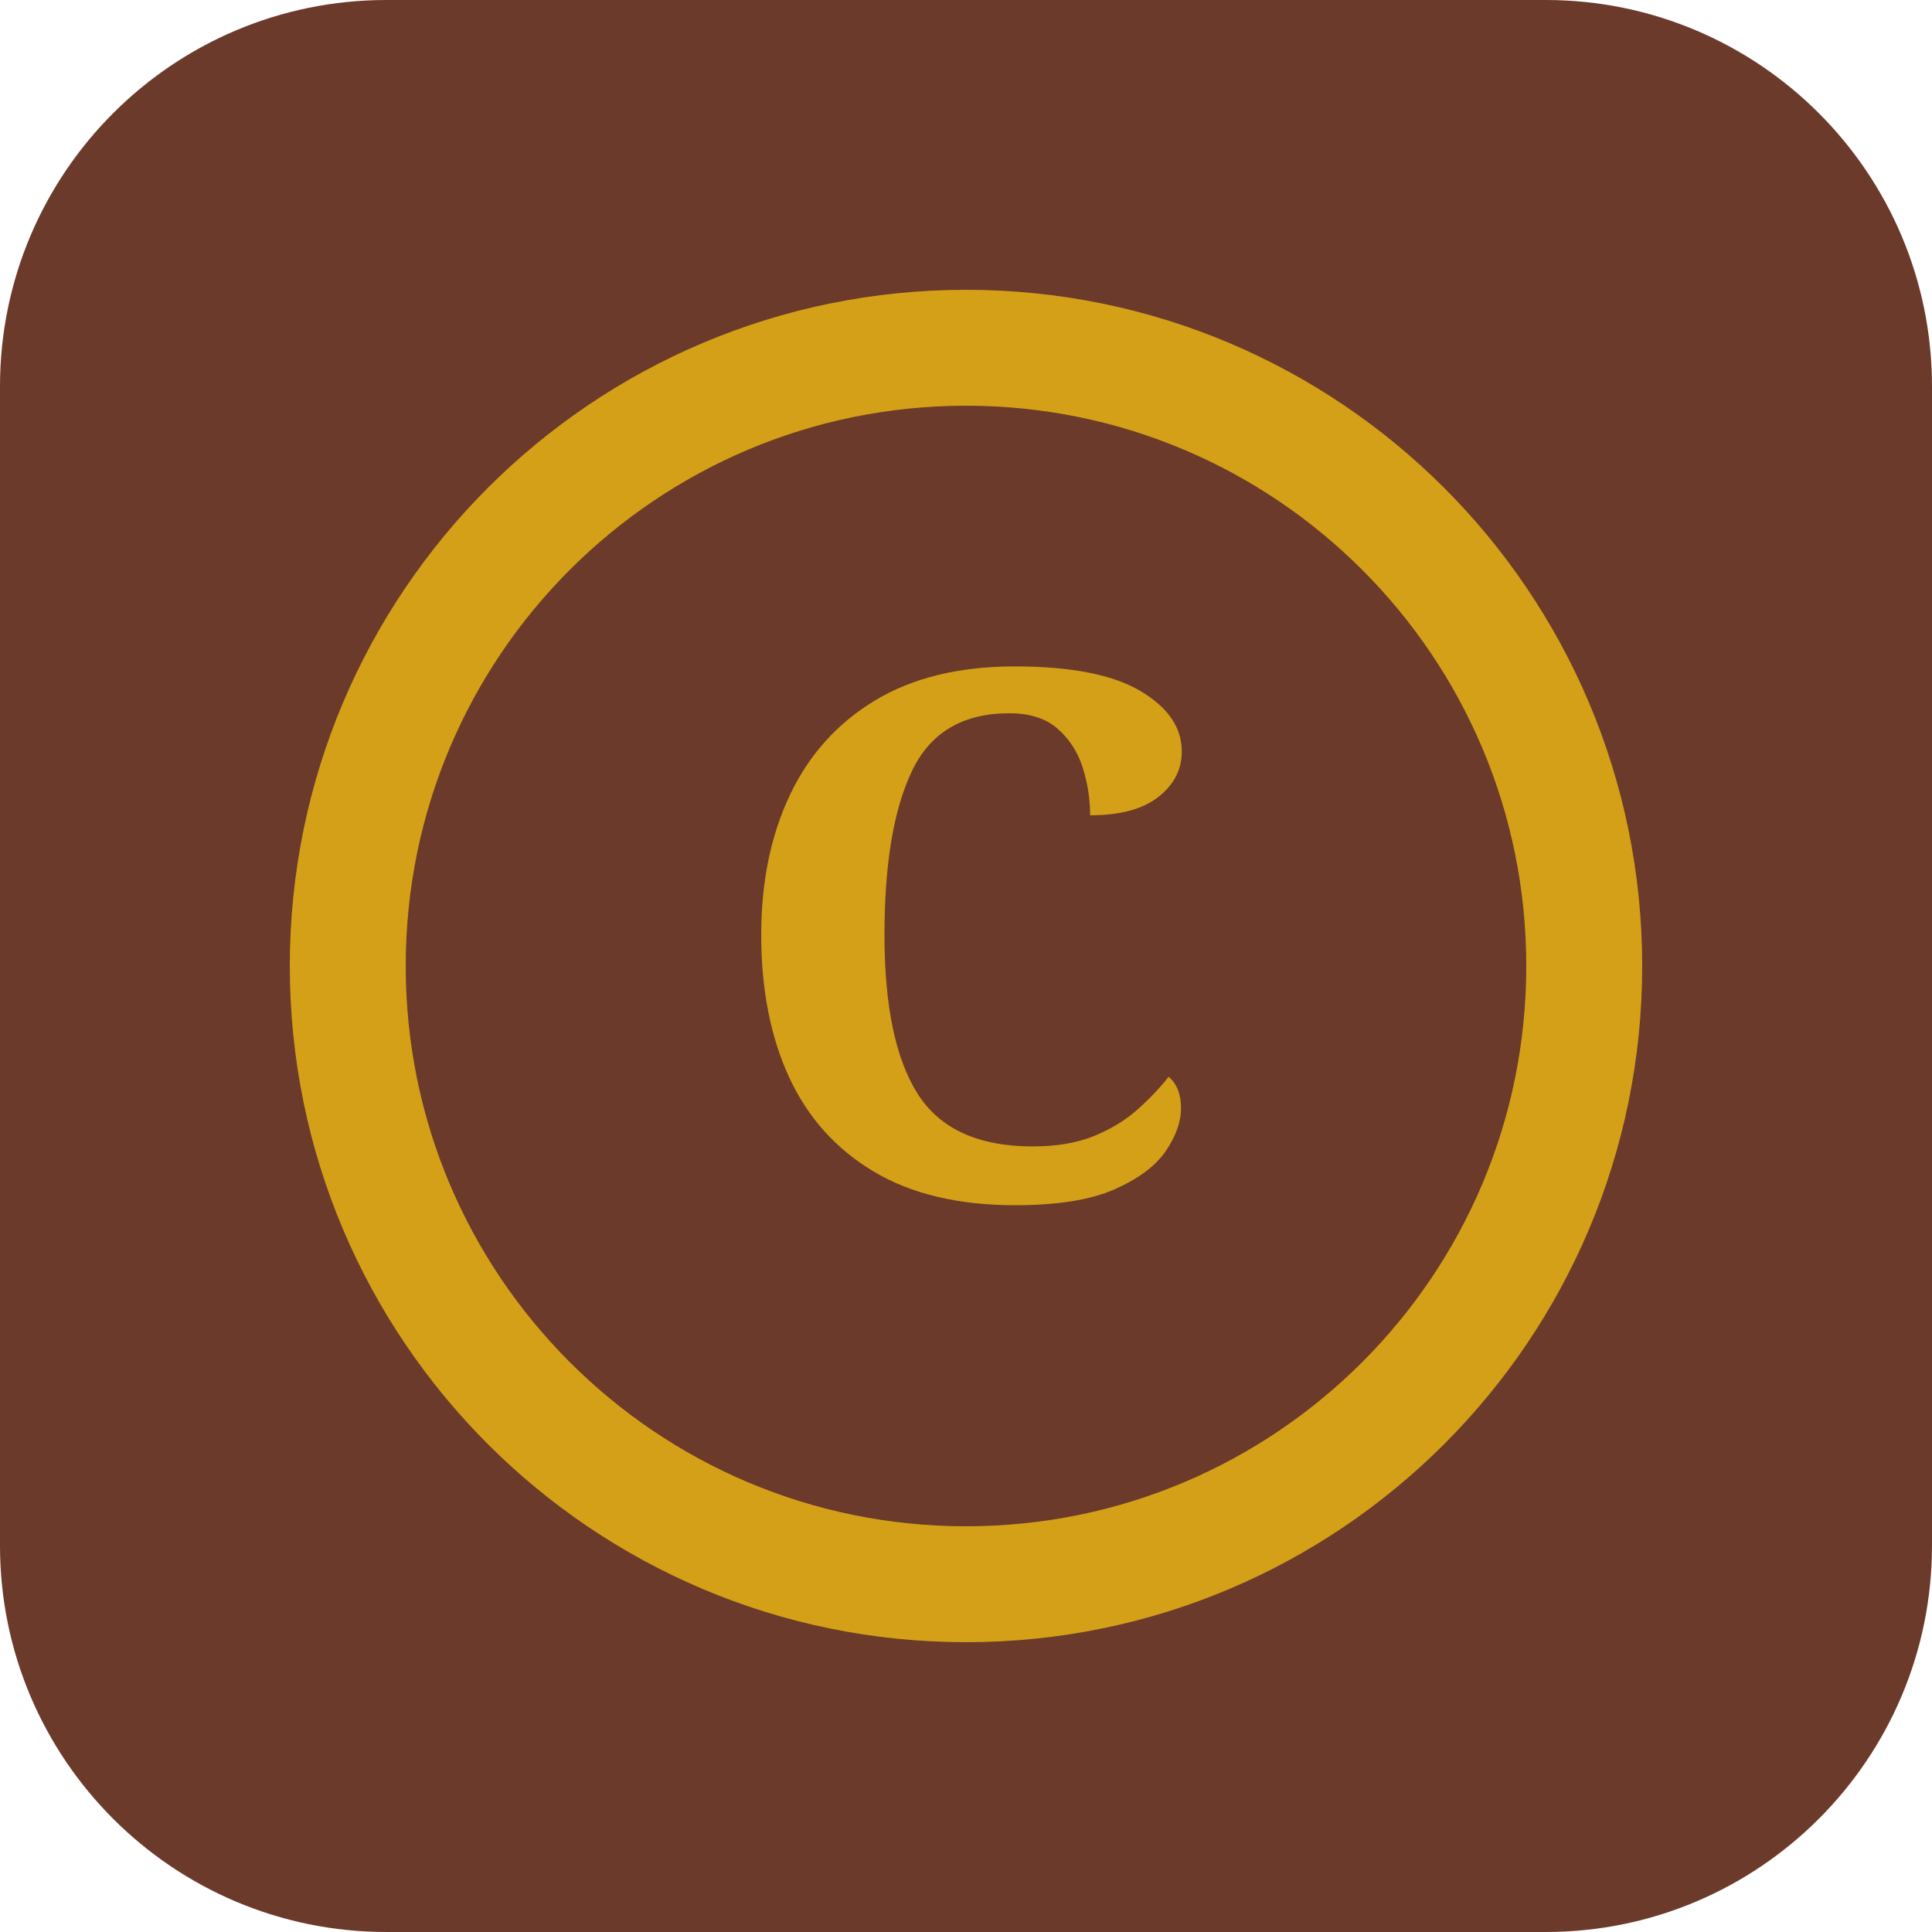
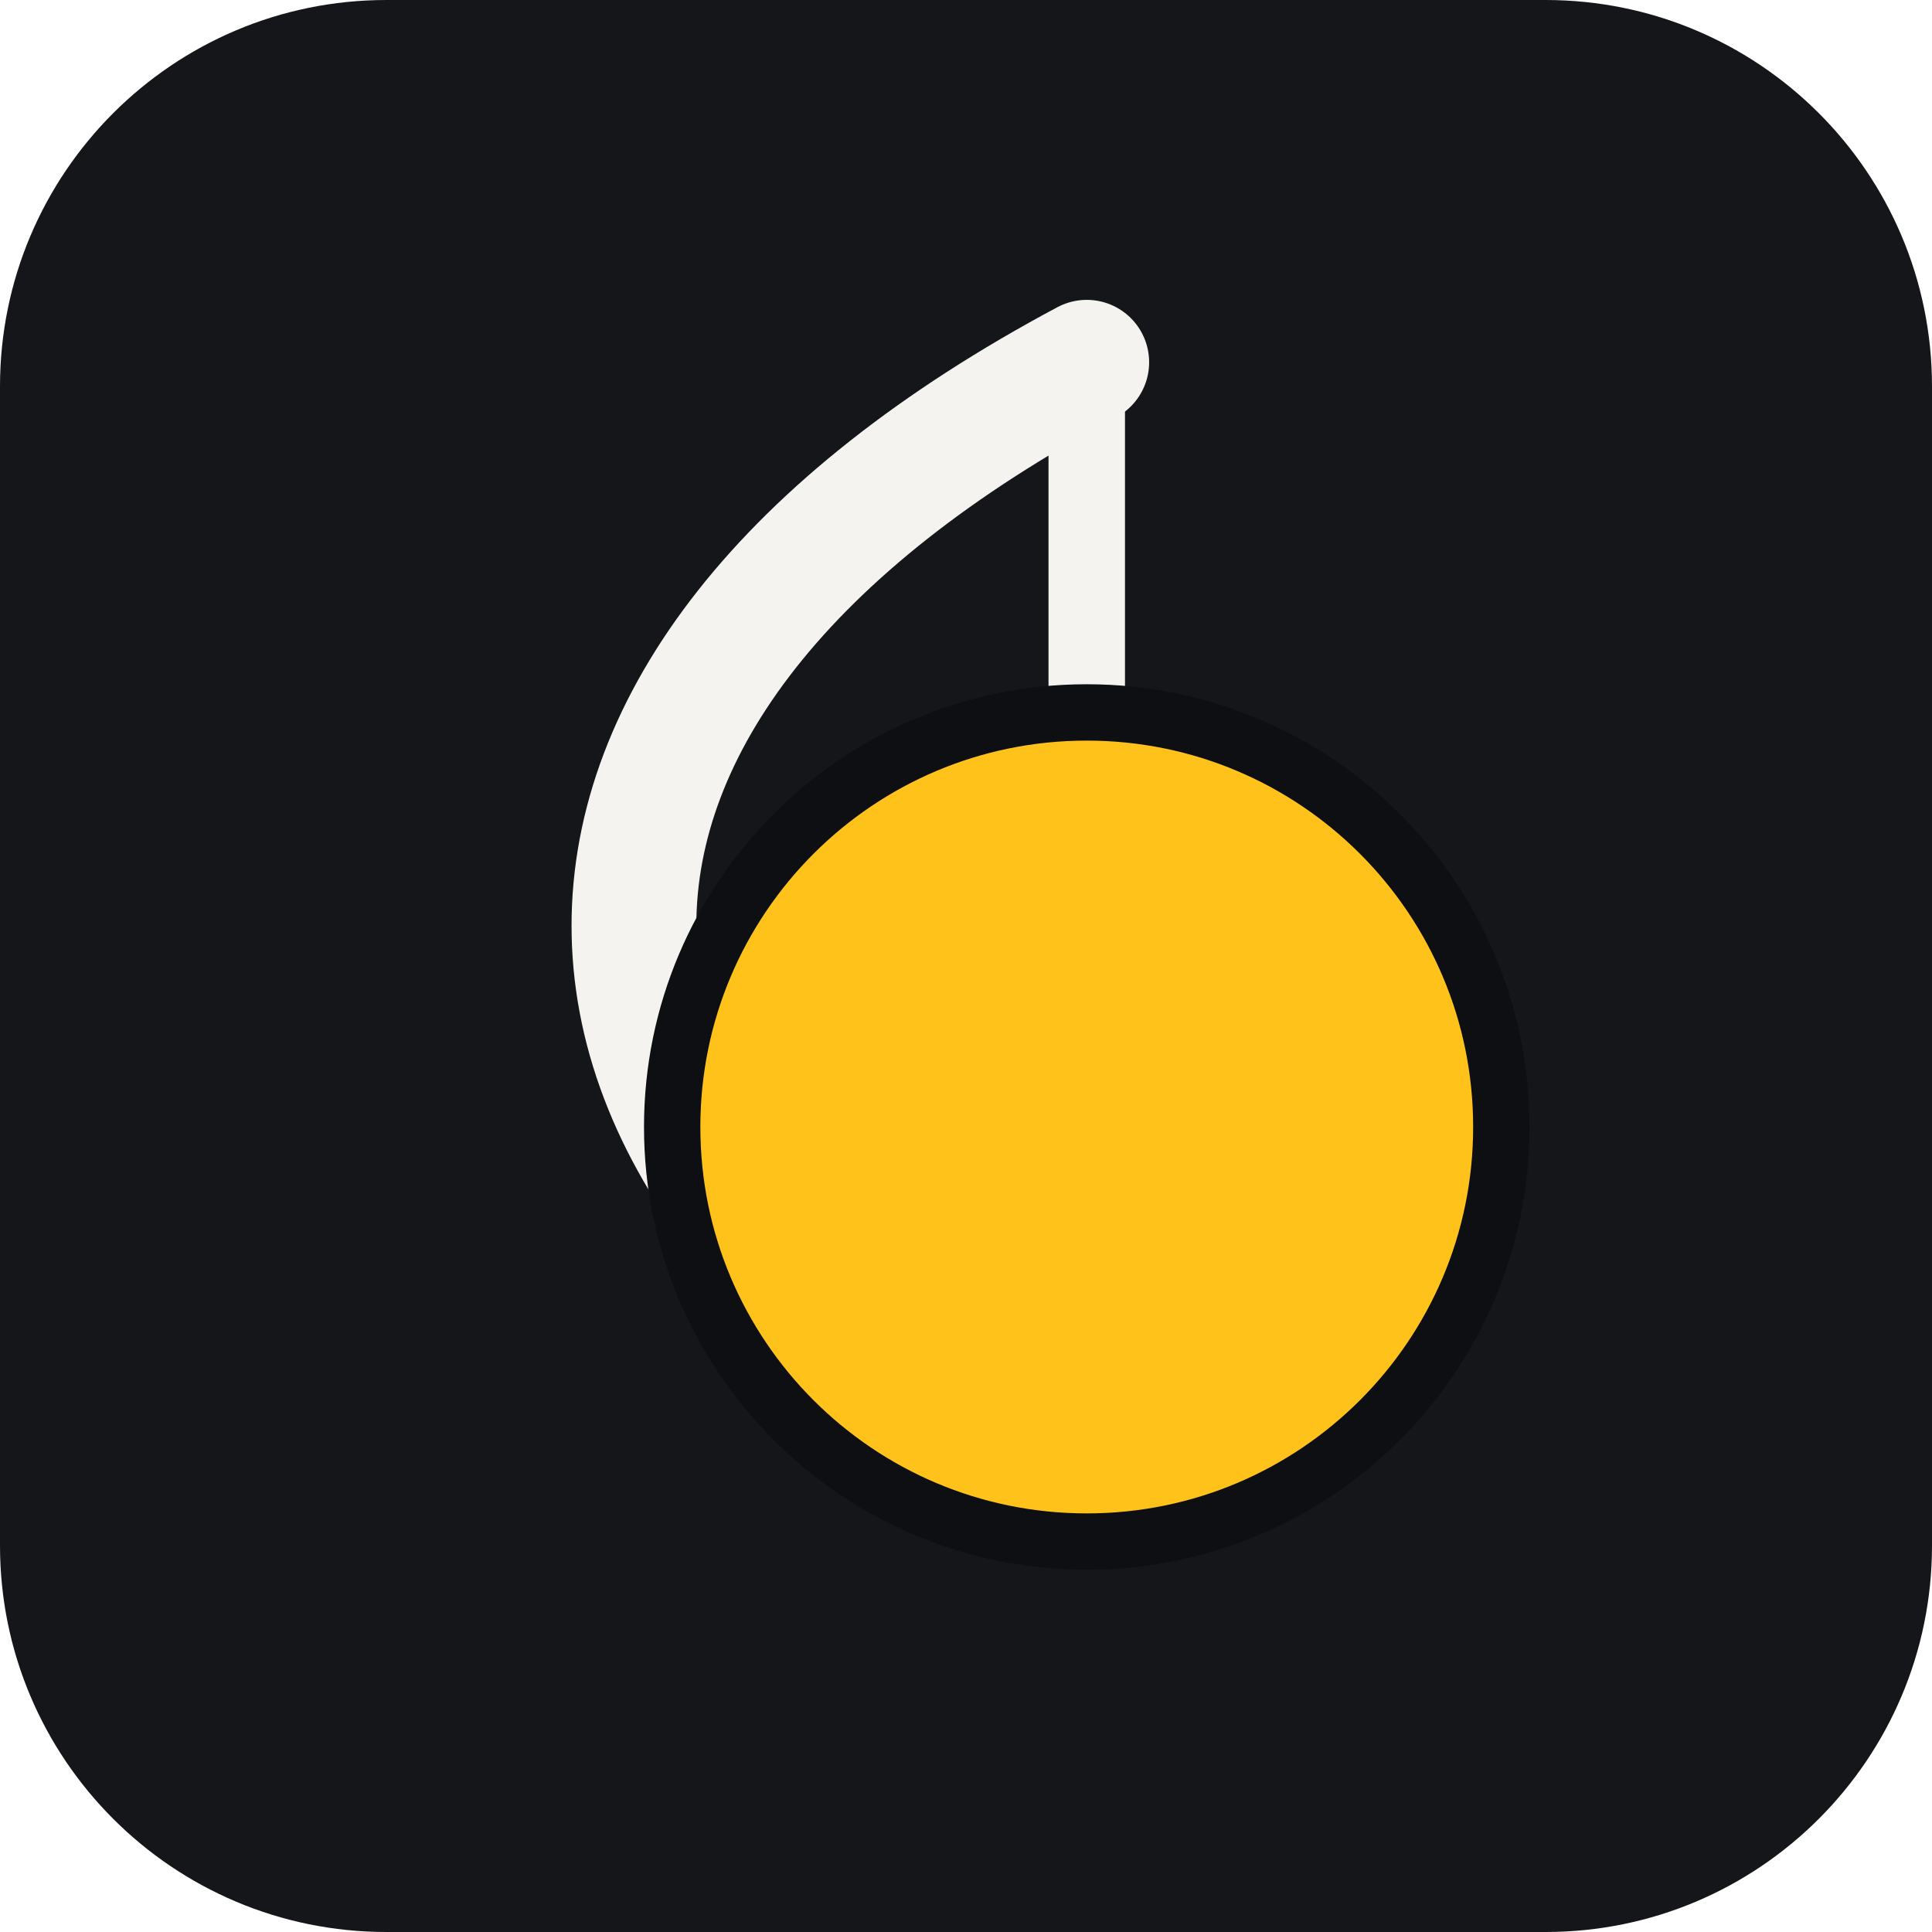
- <svg xmlns="http://www.w3.org/2000/svg" width="192" height="192" viewBox="0 0 192 192">
-   <rect width="192" height="192" rx="38.4" fill="#6B3A2A" />
-   <circle cx="96" cy="96" r="61.44" fill="none" stroke="#D4A017" stroke-width="11.52" />
-   <text x="96" y="119.04" text-anchor="middle" fill="#D4A017" font-size="72.96" font-family="Georgia, serif" font-weight="bold">C</text>
+ <svg xmlns="http://www.w3.org/2000/svg" width="192" height="192" viewBox="0 0 48 48">
+   <rect width="48" height="48" rx="9.6" fill="#15161a" />
+   <path d="M27 9 C 12 17, 12 29, 27 37" fill="none" stroke="#f4f3ef" stroke-width="3.1" stroke-linecap="round" />
+   <line x1="27" y1="9" x2="27" y2="37" stroke="#f4f3ef" stroke-width="1.9" stroke-linecap="round" />
+   <circle cx="27" cy="28" r="10.3" fill="#ffc21a" stroke="#0e0f12" stroke-width="1.4" />
</svg>
